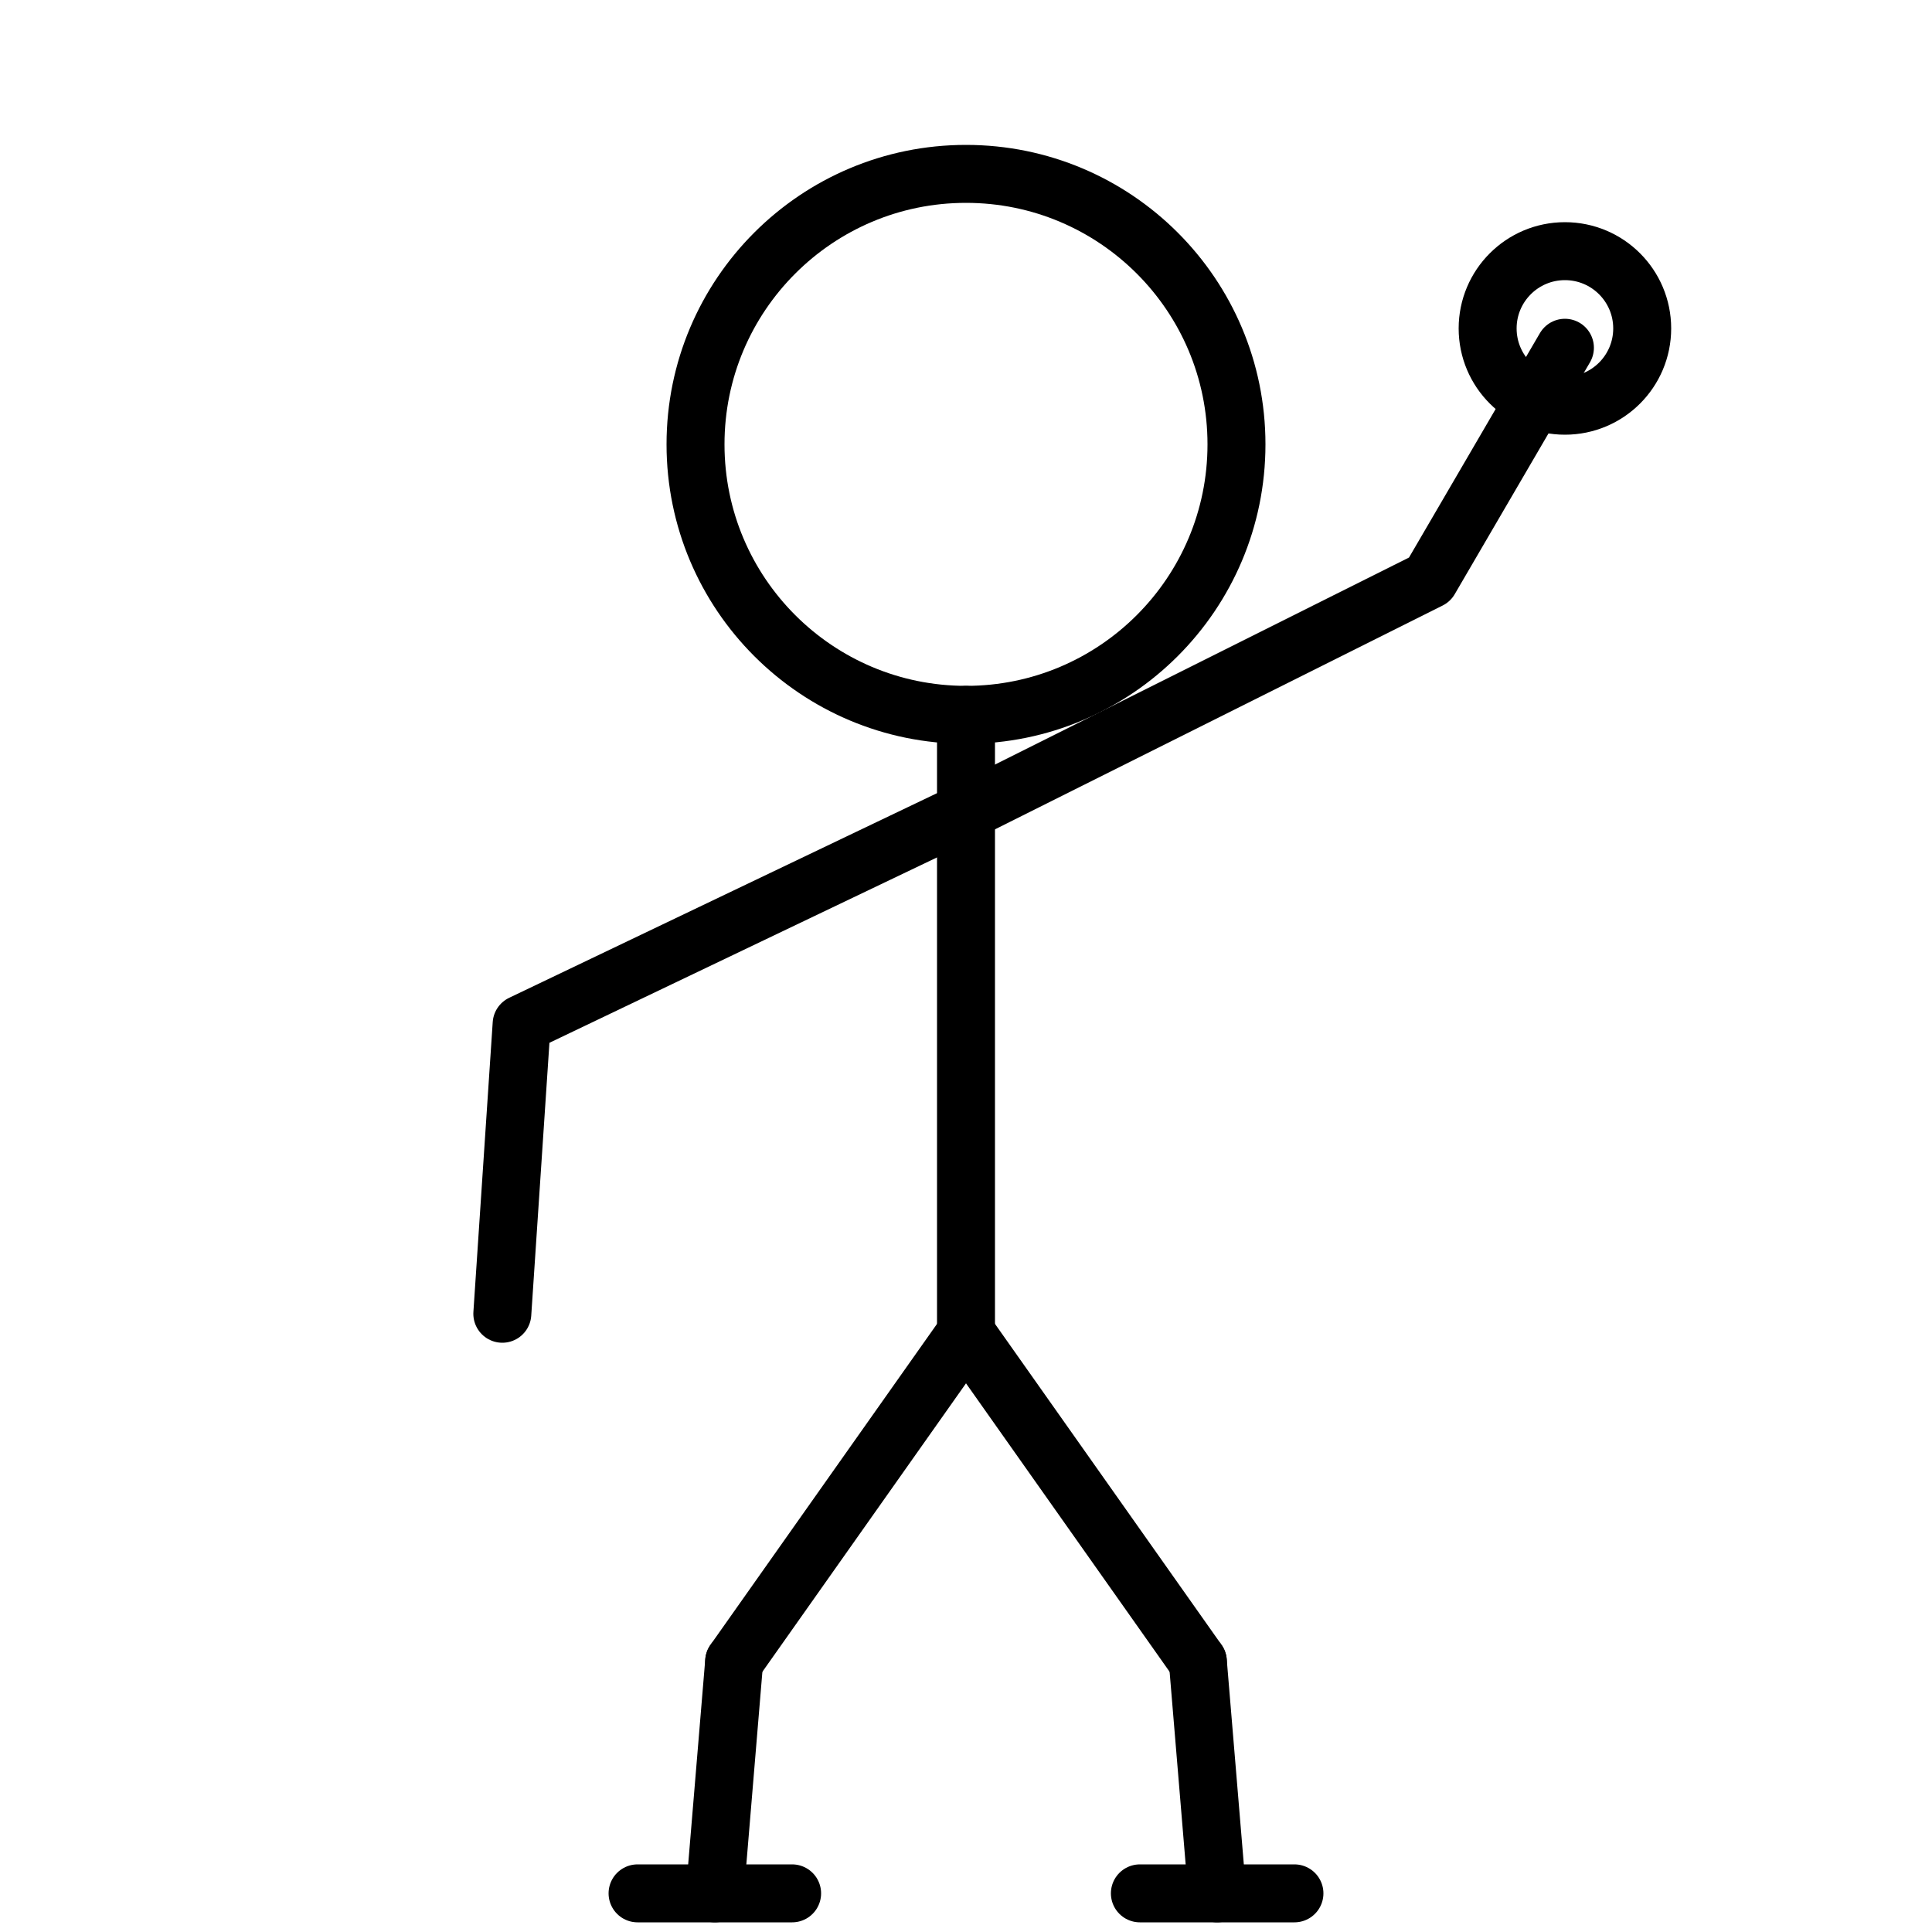
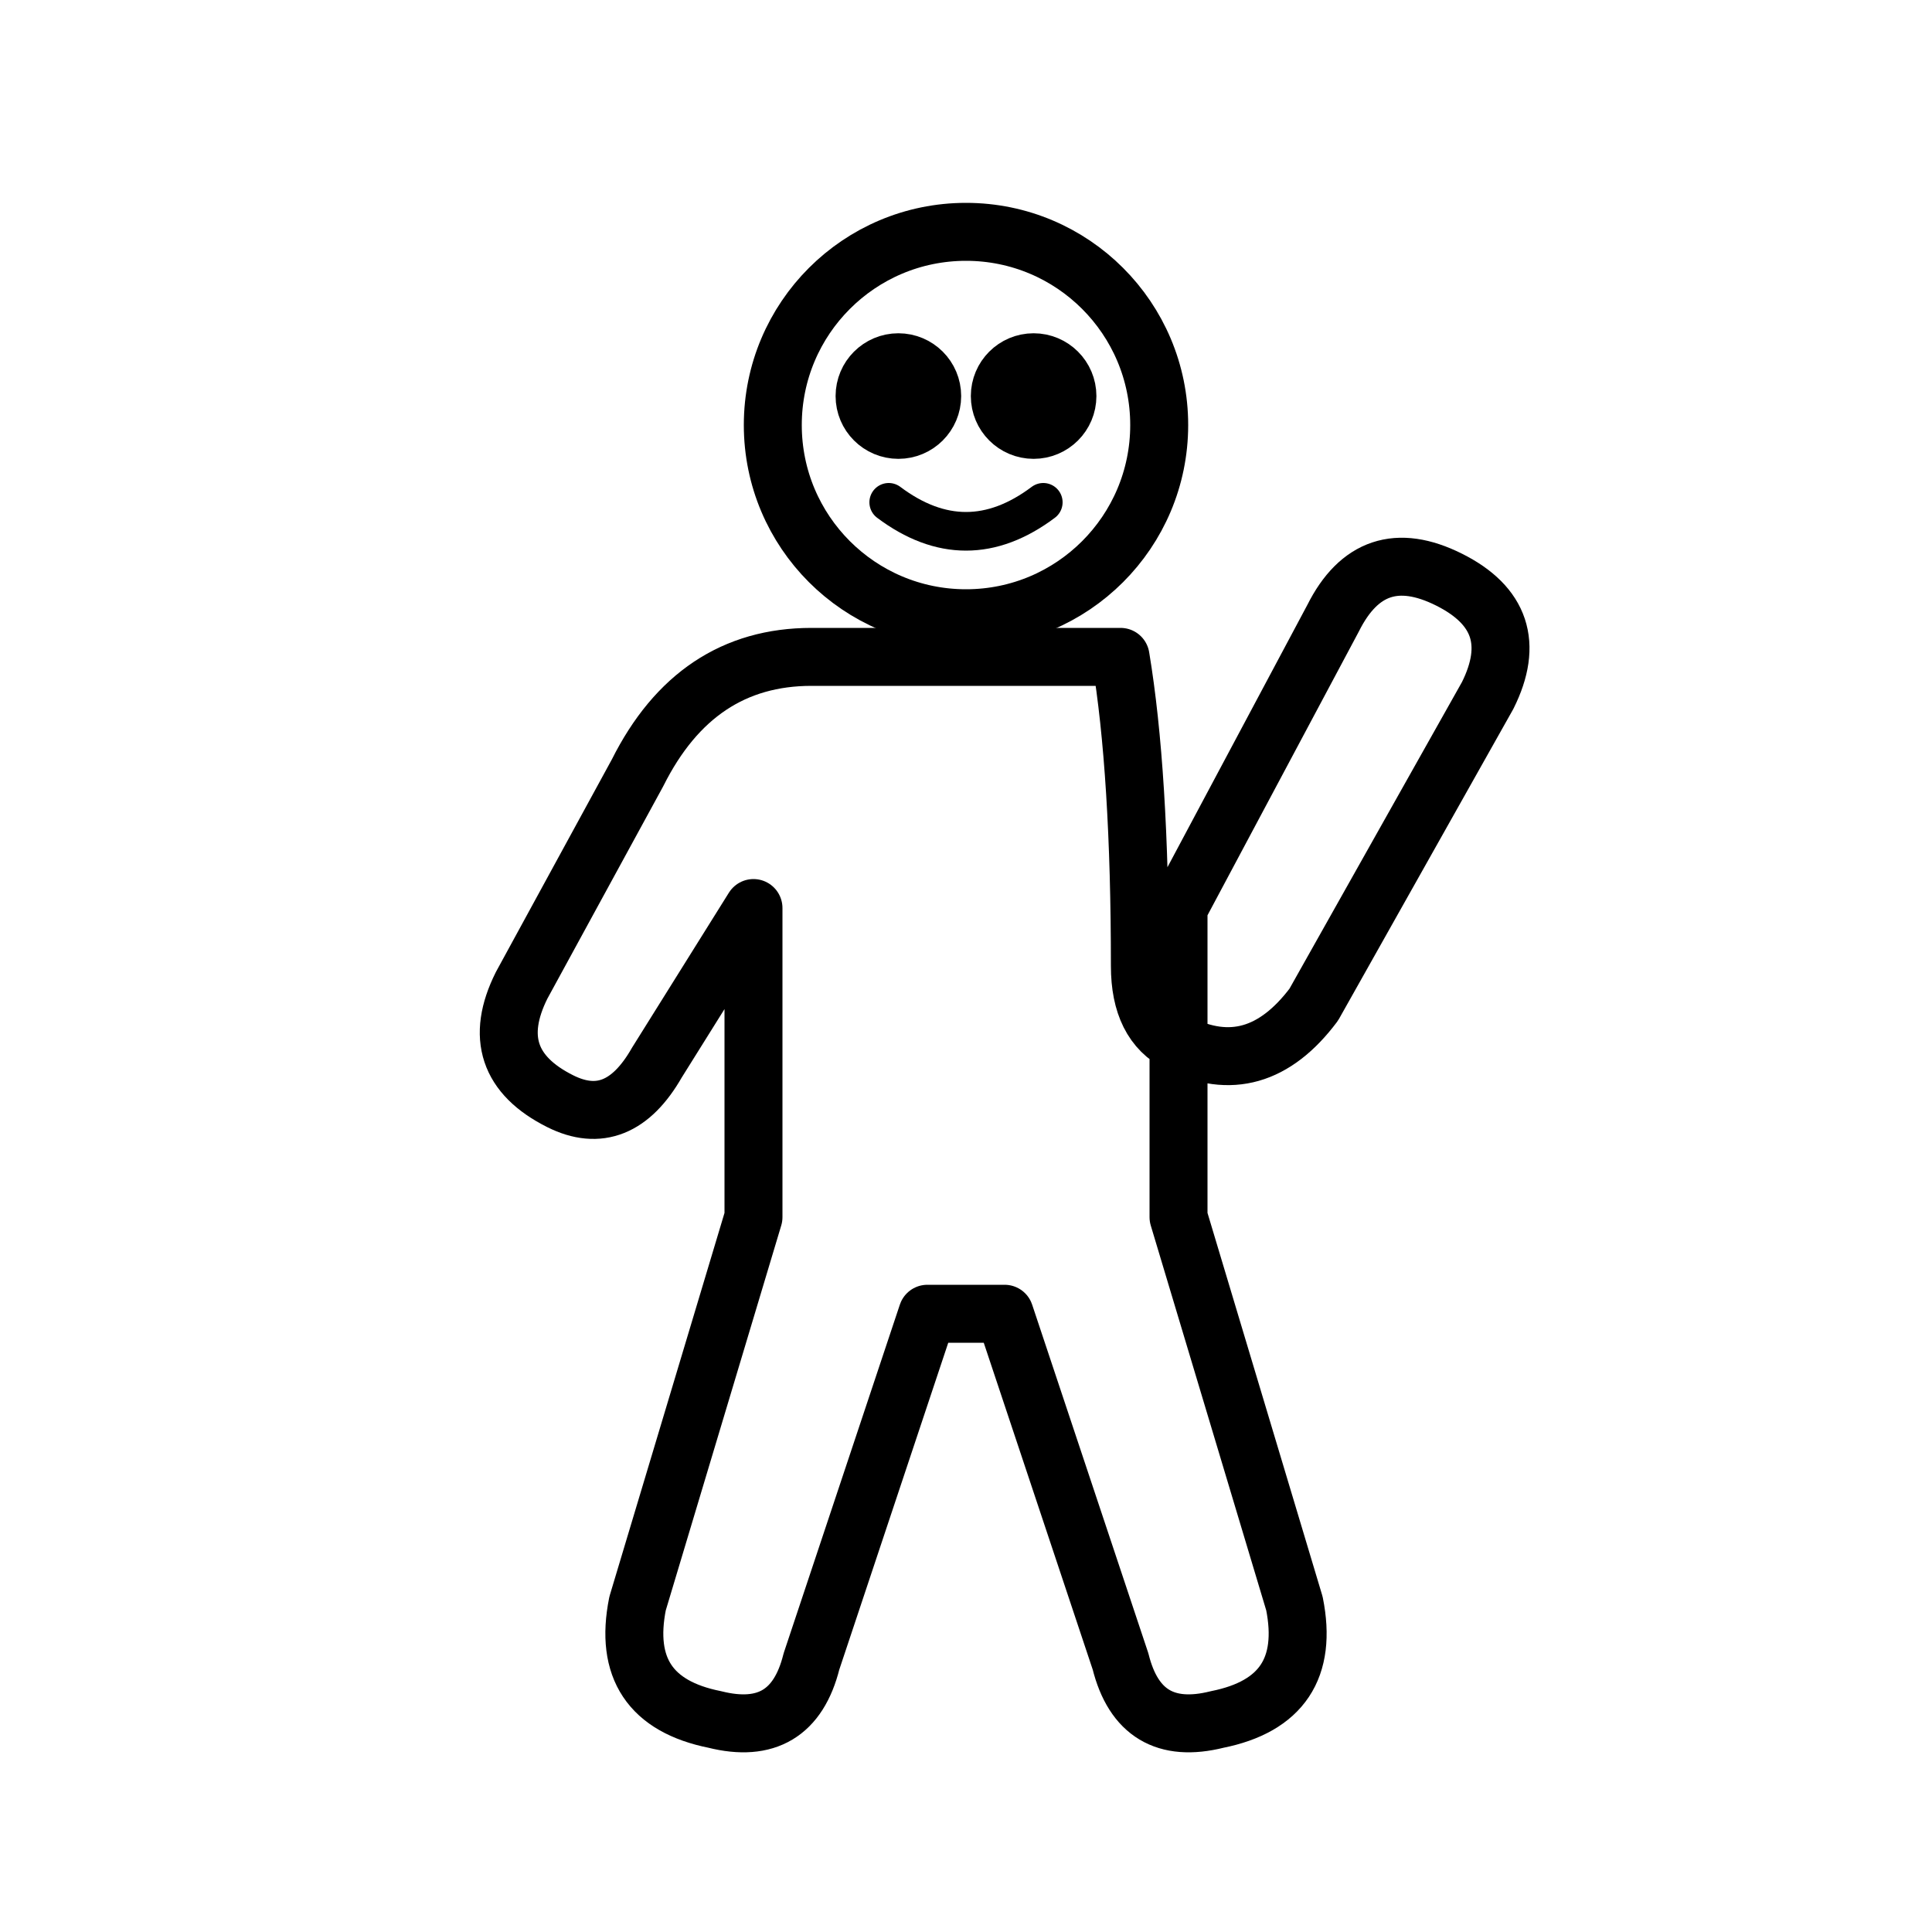
<svg xmlns="http://www.w3.org/2000/svg" viewBox="0 0 200 200">
  <g fill="none" stroke="#000000" stroke-width="6" stroke-linecap="round" stroke-linejoin="round">
-     <circle cx="100" cy="46" r="28" />
-     <line x1="100" y1="74" x2="100" y2="138" />
-     <path d="M 100,84 L 54,106 L 52,136" />
-     <path d="M 100,84 L 148,60 L 162,36" />
-     <circle cx="162" cy="34" r="8" />
-     <path d="M 76,172 L 100,138 L 124,172" />
-     <line x1="76" y1="172" x2="74" y2="196" />
-     <line x1="124" y1="172" x2="126" y2="196" />
-     <line x1="66" y1="196" x2="82" y2="196" />
-     <line x1="118" y1="196" x2="134" y2="196" />
+     <circle cx="100" cy="44" r="20" />
+     <circle cx="93" cy="41" r="3.5" fill="#000000" />
+     <circle cx="107" cy="41" r="3.5" fill="#000000" />
+     <path d="M 92,52 Q 100,58 108,52" stroke-width="4" />
+     <path d="M 84,68 Q 72,68 66,80 L 54,102 Q 50,110 58,114 Q 64,117 68,110 L 78,94 L 78,126 L 66,166 Q 64,176 74,178 Q 82,180 84,172 L 96,136 L 104,136 L 116,172 Q 118,180 126,178 Q 136,176 134,166 L 122,126 L 122,94 L 138,64 Q 142,56 150,60 Q 158,64 154,72 L 136,104 Q 130,112 122,108 Q 118,106 118,100 Q 118,80 116,68 Z" />
  </g>
</svg>
